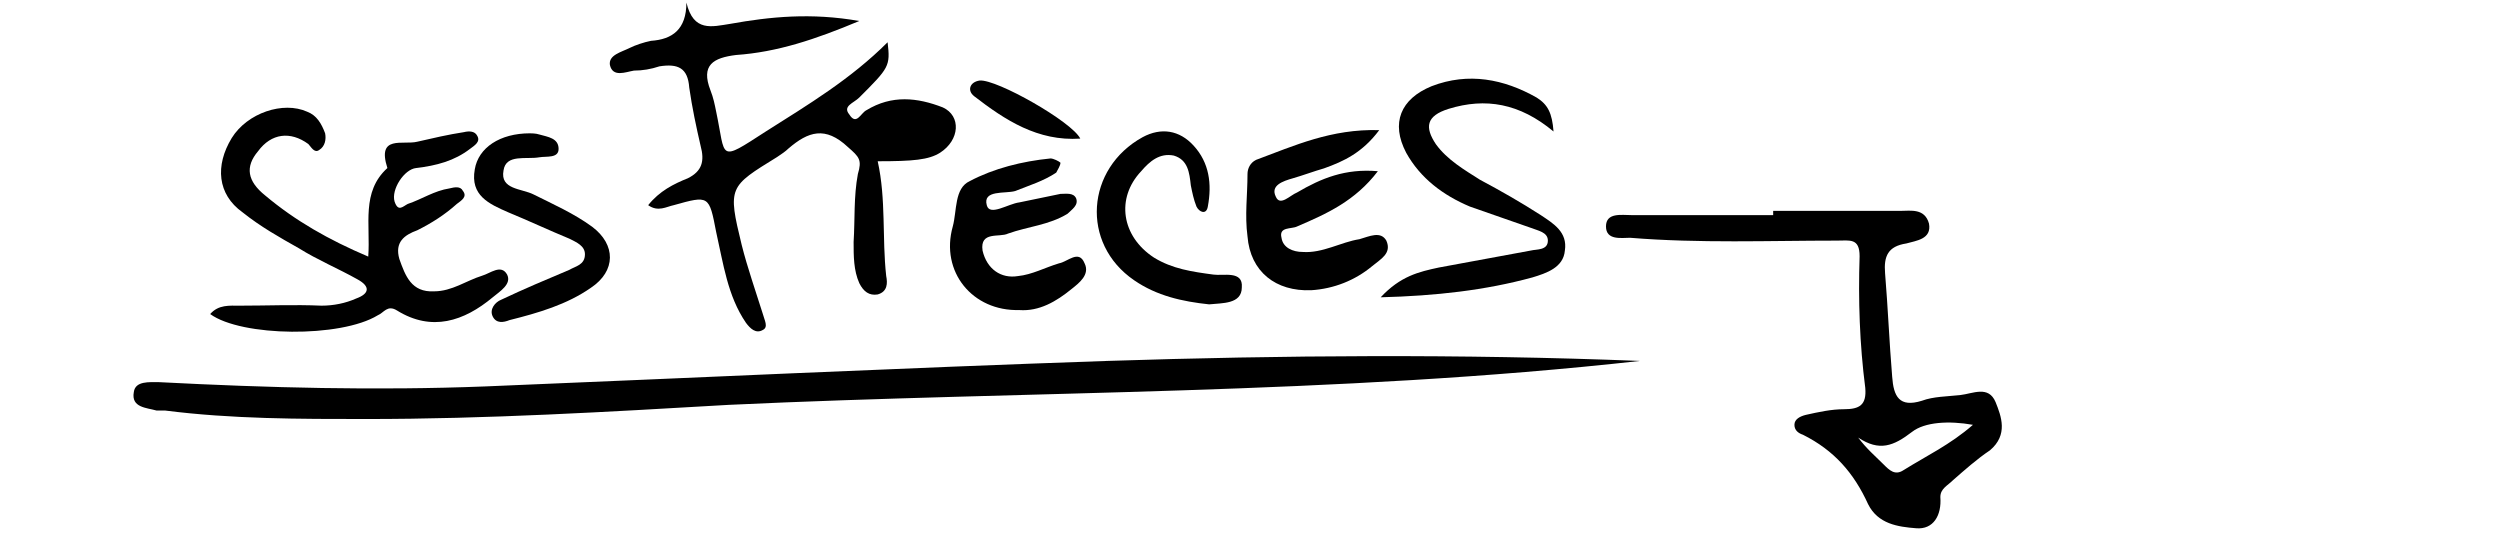
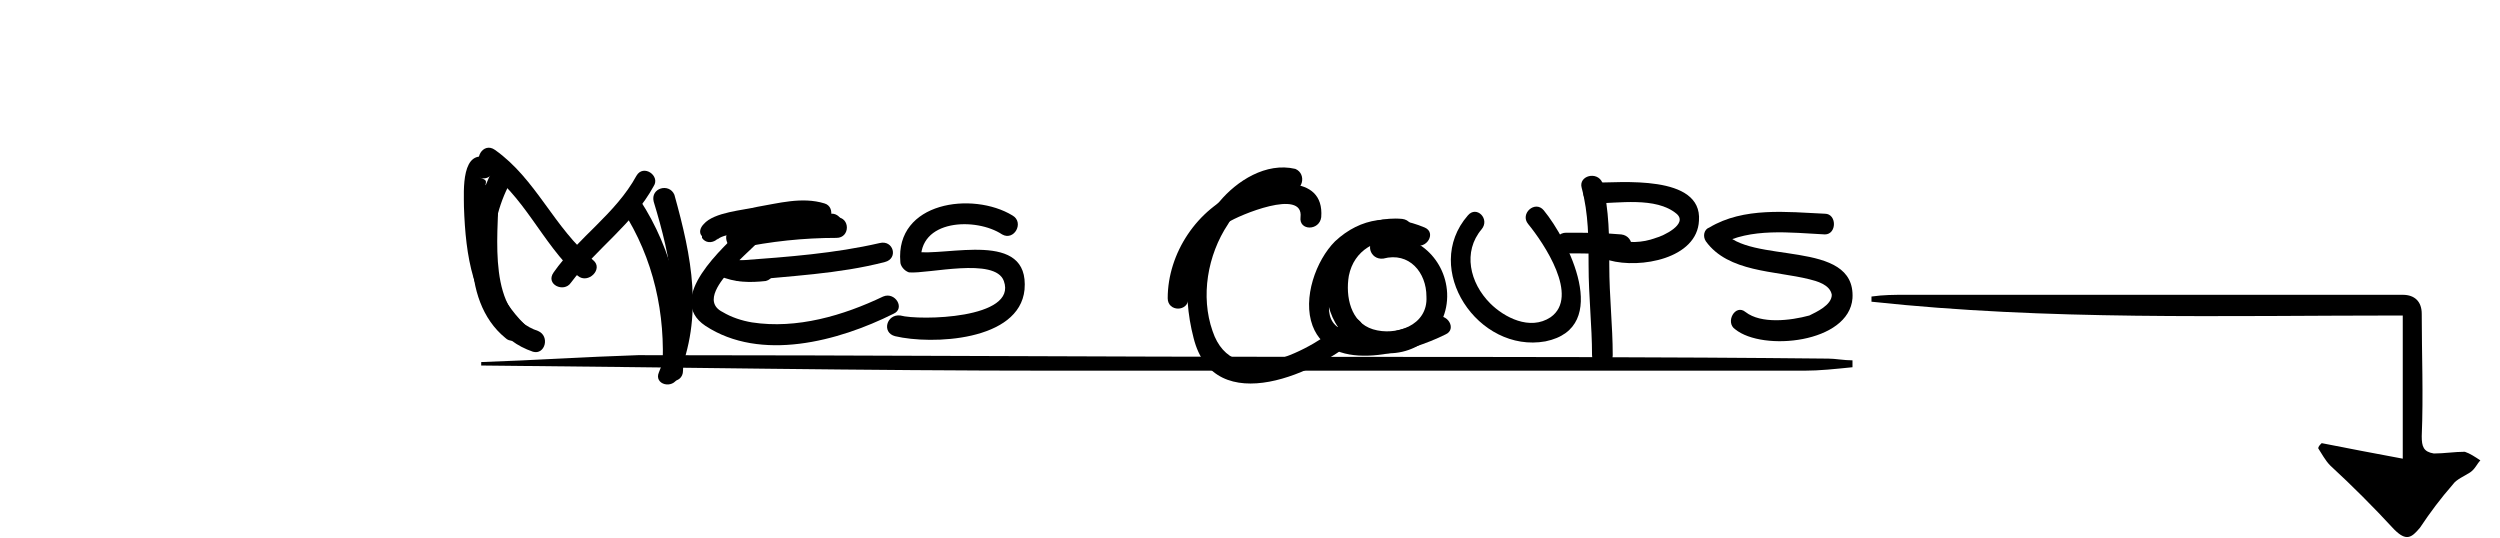
- <svg xmlns="http://www.w3.org/2000/svg" width="135mm" height="29mm" version="1.1" viewBox="0 0 135 29">
-   <g fill-rule="evenodd">
-     <path d="m88.558 19.49c-16.526 1.836-32.9 1.607-49.197 2.372-6.58 0.383-13.083 0.765-19.587 0.765-3.596 0-7.269 0-10.865-0.459h-0.459c-0.536-0.153-1.377-0.153-1.224-0.995 0.077-0.612 0.842-0.536 1.377-0.536 5.891 0.306 11.706 0.459 17.598 0.23 11.171-0.459 22.418-0.995 33.588-1.377 9.487-0.306 19.051-0.383 28.768 0z" />
-     <path d="m19.885 13.858c0.129-1.746-0.388-3.491 1.034-4.784-0.582-1.81 0.841-1.228 1.616-1.422 0.841-0.194 1.681-0.388 2.522-0.517 0.259-0.065 0.582-0.065 0.711 0.194 0.194 0.323-0.129 0.517-0.388 0.711-0.841 0.647-1.81 0.905-2.909 1.034-0.647 0.065-1.358 1.164-1.164 1.81 0.194 0.582 0.453 0.259 0.711 0.129 0.776-0.259 1.422-0.711 2.263-0.841 0.259-0.065 0.582-0.129 0.711 0.129 0.259 0.323-0.065 0.517-0.323 0.711-0.647 0.582-1.358 1.034-2.134 1.422-0.711 0.259-1.228 0.647-0.97 1.552 0.323 0.905 0.647 1.81 1.875 1.746 0.97 0 1.746-0.582 2.586-0.841 0.453-0.129 1.034-0.647 1.358-0.065 0.259 0.517-0.388 0.905-0.776 1.228-1.552 1.293-3.297 1.875-5.172 0.711-0.517-0.323-0.711 0.129-1.034 0.259-2.004 1.228-7.371 1.164-9.052-0.065 0.453-0.517 1.034-0.453 1.616-0.453 1.487 0 2.909-0.065 4.396 0 0.647 0 1.293-0.129 1.875-0.388 0.711-0.259 0.776-0.647 0.065-1.034-1.034-0.582-2.134-1.034-3.168-1.681-1.034-0.582-2.069-1.164-3.039-1.94-1.358-0.97-1.487-2.522-0.582-4.009 0.841-1.358 2.78-2.004 4.073-1.422 0.517 0.194 0.776 0.647 0.97 1.164 0.065 0.323 0 0.711-0.323 0.905-0.259 0.194-0.453-0.194-0.582-0.323-0.97-0.711-2.004-0.582-2.716 0.388-0.711 0.841-0.582 1.616 0.388 2.392 1.616 1.358 3.427 2.392 5.56 3.297z" />
-     <path d="m35 11.081c0.612-0.765 1.377-1.148 2.142-1.454 0.765-0.383 0.918-0.918 0.689-1.76-0.23-0.995-0.459-2.066-0.612-3.137-0.077-1.071-0.612-1.301-1.607-1.148-0.459 0.153-0.918 0.23-1.377 0.23-0.459 0.077-1.148 0.383-1.301-0.306-0.077-0.536 0.612-0.689 1.071-0.918 0.306-0.153 0.765-0.306 1.148-0.383 1.148-0.077 1.913-0.612 1.913-2.066 0.383 1.607 1.377 1.301 2.372 1.148 2.142-0.383 4.361-0.612 6.963-0.153-2.372 0.995-4.438 1.683-6.657 1.836-1.224 0.153-1.913 0.536-1.377 1.913 0.153 0.383 0.23 0.765 0.306 1.148 0.536 2.525 0.077 2.754 2.678 1.071 2.295-1.454 4.591-2.831 6.58-4.82 0.153 1.301 0.077 1.377-1.53 2.984-0.306 0.306-0.918 0.459-0.536 0.918 0.383 0.612 0.612-0.077 0.918-0.23 1.377-0.842 2.754-0.689 4.132-0.153 0.995 0.459 0.918 1.76-0.153 2.448-0.612 0.383-1.454 0.459-3.366 0.459 0.459 2.066 0.23 4.132 0.459 6.197 0.077 0.383 0.077 0.842-0.459 0.995-0.459 0.077-0.765-0.153-0.995-0.612-0.306-0.689-0.306-1.454-0.306-2.219 0.077-1.224 0-2.448 0.23-3.672 0.23-0.765 0.077-0.918-0.536-1.454-1.224-1.148-2.142-0.842-3.213 0.077-0.153 0.153-0.383 0.306-0.612 0.459-2.601 1.607-2.678 1.607-1.913 4.744 0.306 1.224 0.765 2.525 1.148 3.749 0.077 0.306 0.306 0.689 0 0.842-0.383 0.23-0.689-0.077-0.918-0.383-0.995-1.454-1.224-3.213-1.607-4.897-0.383-1.989-0.383-1.989-2.295-1.454-0.383 0.077-0.842 0.383-1.377 0z" />
-     <path d="m95.75 11.387h6.886c0.536 0 1.301-0.153 1.53 0.689 0.153 0.842-0.689 0.918-1.224 1.071-0.995 0.153-1.224 0.689-1.148 1.607 0.153 1.836 0.23 3.749 0.383 5.585 0.076 1.071 0.383 1.683 1.607 1.301 0.612-0.23 1.377-0.23 2.066-0.306 0.689-0.077 1.53-0.536 1.913 0.383 0.306 0.765 0.689 1.76-0.306 2.601-0.689 0.459-1.377 1.071-1.989 1.607-0.306 0.306-0.689 0.459-0.689 0.918 0.076 0.995-0.383 1.76-1.301 1.683-0.995-0.077-2.066-0.23-2.601-1.301-0.765-1.683-1.836-2.907-3.519-3.749-0.23-0.077-0.459-0.23-0.459-0.536 0-0.306 0.306-0.459 0.612-0.536 0.689-0.153 1.377-0.306 2.066-0.306 0.842 0 1.224-0.23 1.148-1.148-0.306-2.372-0.383-4.744-0.306-7.115 0-0.995-0.536-0.842-1.224-0.842-3.672 0-7.422 0.153-11.171-0.153-0.459 0-1.301 0.153-1.301-0.612 0-0.765 0.842-0.612 1.377-0.612h7.651v-0.23zm10.788 11.553c-1.301-0.23-2.601-0.153-3.29 0.383-0.995 0.765-1.76 1.071-2.907 0.306 0.459 0.612 0.918 0.995 1.377 1.454 0.306 0.306 0.612 0.612 1.071 0.306 1.224-0.765 2.525-1.377 3.749-2.448z" />
-     <path d="m74.557 16.054c1.071-1.148 2.066-1.377 3.137-1.607 1.683-0.306 3.29-0.612 4.973-0.918 0.306-0.077 0.918 0 0.918-0.536 0-0.459-0.536-0.536-0.918-0.689-1.071-0.383-2.219-0.765-3.29-1.148-1.454-0.612-2.678-1.53-3.443-2.907-0.842-1.607-0.306-2.907 1.377-3.596 1.989-0.765 3.902-0.383 5.662 0.612 0.612 0.383 0.842 0.842 0.918 1.836-1.836-1.53-3.672-1.836-5.662-1.224-1.224 0.383-1.301 0.995-0.689 1.913 0.612 0.842 1.53 1.377 2.372 1.913 1.148 0.612 2.219 1.224 3.29 1.913 0.689 0.459 1.454 0.918 1.301 1.913-0.077 0.918-0.995 1.224-1.76 1.454-2.525 0.689-5.203 0.995-8.187 1.071z" />
-     <path d="m74.48 7.026c-0.918 1.224-1.913 1.683-2.984 2.066-0.536 0.153-1.148 0.383-1.683 0.536-0.536 0.153-1.224 0.383-0.918 0.995 0.23 0.536 0.765-0.077 1.148-0.23 1.301-0.765 2.601-1.301 4.361-1.148-1.224 1.607-2.754 2.295-4.361 2.984-0.306 0.153-0.995 0-0.842 0.612 0.077 0.536 0.612 0.765 1.148 0.765 1.071 0.077 2.066-0.536 3.06-0.689 0.536-0.153 1.148-0.459 1.454 0.077 0.306 0.689-0.306 0.995-0.765 1.377-0.918 0.765-2.066 1.224-3.29 1.301-1.913 0.077-3.29-0.995-3.443-2.907-0.153-1.148 0-2.219 0-3.366 0-0.306 0.153-0.612 0.459-0.765 2.066-0.765 4.055-1.683 6.657-1.607z" />
-     <path d="m28.613 7.199c0.065 0 0.323 0 0.517 0.065 0.453 0.129 1.034 0.194 1.034 0.776 0 0.517-0.647 0.388-1.034 0.453-0.711 0.129-1.81-0.194-1.94 0.711-0.194 1.034 0.97 0.97 1.616 1.293 1.034 0.517 2.198 1.034 3.168 1.746 1.293 0.97 1.293 2.392-0.065 3.297-1.293 0.905-2.845 1.358-4.396 1.746-0.323 0.129-0.711 0.194-0.905-0.194-0.194-0.388 0.129-0.776 0.453-0.905 1.228-0.582 2.457-1.099 3.685-1.616 0.323-0.194 0.841-0.259 0.841-0.841 0-0.453-0.453-0.647-0.841-0.841-1.099-0.453-2.198-0.97-3.297-1.422-1.034-0.453-2.069-0.905-1.81-2.328 0.194-1.164 1.358-1.94 2.974-1.94z" />
-     <path d="m55.046 16.742c-2.525 0.077-4.285-2.066-3.596-4.514 0.23-0.842 0.077-2.066 0.918-2.448 1.301-0.689 2.831-1.071 4.361-1.224 0.153 0 0.459 0.153 0.536 0.23 0 0.153-0.153 0.383-0.23 0.536-0.689 0.459-1.454 0.689-2.219 0.995-0.536 0.153-1.76-0.077-1.53 0.765 0.153 0.612 1.148-0.077 1.76-0.153 0.765-0.153 1.454-0.306 2.219-0.459 0.306 0 0.689-0.077 0.842 0.23 0.153 0.383-0.23 0.612-0.459 0.842-0.995 0.612-2.142 0.689-3.213 1.071-0.459 0.23-1.53-0.153-1.377 0.918 0.23 0.995 0.995 1.53 1.913 1.377 0.765-0.077 1.454-0.459 2.219-0.689 0.459-0.077 1.071-0.765 1.377 0 0.306 0.612-0.306 1.071-0.689 1.377-0.842 0.689-1.76 1.224-2.831 1.148z" />
-     <path d="m65.299 16.436c-1.454-0.153-2.831-0.459-4.055-1.301-2.907-1.989-2.601-6.044 0.459-7.728 0.995-0.536 1.989-0.383 2.754 0.459 0.842 0.918 0.995 2.066 0.765 3.29-0.077 0.459-0.459 0.306-0.612 0-0.153-0.383-0.23-0.765-0.306-1.148-0.077-0.689-0.153-1.377-0.918-1.607-0.765-0.153-1.301 0.306-1.76 0.842-1.377 1.454-1.071 3.519 0.689 4.667 0.995 0.612 2.066 0.765 3.213 0.918 0.536 0.077 1.607-0.23 1.53 0.689 0 0.918-1.071 0.842-1.76 0.918z" />
-     <path d="m58.336 7.485c-2.295 0.153-4.055-0.995-5.738-2.295-0.383-0.306-0.23-0.765 0.306-0.842 0.918-0.077 4.973 2.219 5.432 3.137z" />
+ <svg xmlns="http://www.w3.org/2000/svg" version="1.1" id="Layer_1" x="0px" y="0px" width="382.676px" height="82.205px" viewBox="0 0 382.676 82.205" enable-background="new 0 0 382.676 82.205" xml:space="preserve">
+   <g transform="matrix(1.127 0 0 1.127 -16.442 -1.2007)">
+     <g>
+       <path d="M80.18,23.77c5.623,3.748,7.965,10.308,12.886,14.759c1.405,1.172,3.514-0.937,2.108-2.109    c-5.388-4.452-7.731-11.011-13.354-14.993C80.18,20.255,78.774,22.833,80.18,23.77L80.18,23.77z" />
+       <path d="M92.128,39.467c3.514-4.687,8.434-7.966,11.245-13.12c0.937-1.405-1.405-3.046-2.343-1.405    c-2.811,5.154-7.965,8.434-11.245,13.12C88.614,39.701,91.191,40.871,92.128,39.467z" />
+       <path d="M99.157,29.626c4.217,6.56,5.857,14.057,5.388,21.788c0,1.874,2.811,1.874,2.811,0c0.468-8.2-1.406-16.399-5.857-23.194    C100.563,26.581,98.22,27.987,99.157,29.626L99.157,29.626z" />
+       <path d="M103.375,28.455c2.343,7.731,3.983,15.228,0.703,23.194c-0.703,1.639,1.875,2.342,2.577,0.702    c3.514-8.433,1.874-16.399-0.469-24.833C105.484,25.878,102.907,26.581,103.375,28.455L103.375,28.455z" />
+       <path d="M81.588,24.004c-3.514,6.56-4.686,17.805,1.64,22.96c1.172,1.171,3.28-0.704,1.874-1.875    c-5.154-4.451-4.217-14.291-0.937-19.679C85.102,24.004,82.525,22.599,81.588,24.004L81.588,24.004z" />
+       <path d="M79.479,27.518c0,7.263-1.405,18.274,7.497,21.319c1.64,0.469,2.343-2.108,0.703-2.812    c-7.029-2.342-5.389-12.885-5.389-18.507C82.524,25.644,79.713,25.644,79.479,27.518L79.479,27.518z" />
+       <path d="M81.118,22.598c-3.983-1.64-3.515,4.451-3.515,6.56c0.234,6.794,1.172,12.885,6.092,17.805    c1.406,1.405,3.28-0.703,2.109-1.874c-3.515-3.514-4.92-7.497-5.154-12.182c-0.234-1.172-0.234-2.577-0.234-3.749v-1.874    c0-1.639,0.703-1.639-0.703-2.108C81.352,25.878,82.757,23.301,81.118,22.598L81.118,22.598z" />
+       <path d="M115.557,31.969c-2.577,2.577-10.777,9.605-5.154,13.354c7.497,4.92,18.039,2.108,25.536-1.639    c1.64-0.704,0.234-3.047-1.405-2.343c-5.388,2.577-11.714,4.451-17.805,3.514c-1.405-0.234-2.811-0.703-3.983-1.405    c-2.811-1.405,0-4.451,0.938-5.622c1.171-1.405,2.577-2.577,3.982-3.983C118.837,32.438,116.963,30.564,115.557,31.969    L115.557,31.969z" />
+       <path d="M115.323,39.233c6.56-0.704,13.119-0.938,19.445-2.578c1.874-0.468,1.172-3.045-0.703-2.577    c-6.091,1.406-12.416,1.875-18.742,2.343C113.449,36.655,113.449,39.467,115.323,39.233L115.323,39.233z" />
+       <path d="M114.853,34.78c4.451-0.937,8.903-1.405,13.354-1.405c1.874,0,1.874-2.811,0-2.811c-4.686,0-9.371,0.469-14.057,1.639    C112.511,32.437,113.213,35.248,114.853,34.78L114.853,34.78z" />
+       <path d="M152.103,30.329c-5.388-3.28-15.931-1.874-15.228,6.326c0,0.469,0.468,1.171,1.172,1.406    c2.577,0.233,11.714-2.11,12.885,1.17c1.874,5.155-11.479,5.389-14.057,4.686c-1.874-0.234-2.577,2.343-0.703,2.812    c4.92,1.171,16.868,0.703,17.571-6.326c0.703-8.2-10.542-4.452-14.993-5.154c0.234,0.469,0.703,0.937,0.937,1.405    c-0.468-5.857,7.497-6.092,11.011-3.749C152.338,33.844,153.743,31.266,152.103,30.329L152.103,30.329z" />
+       <path d="M190.524,24.004c-3.982-0.937-7.965,1.64-10.308,4.452c-4.686,4.92-5.154,12.182-3.514,18.508    c2.811,11.245,17.102,4.685,22.49-0.235c1.406-1.405-0.468-3.28-1.874-2.109c-4.451,3.983-15.228,9.84-18.039,1.406    c-1.64-4.686-0.703-10.308,2.108-14.525c1.405-2.577,5.154-5.623,8.435-4.686C191.462,27.283,192.165,24.707,190.524,24.004    L190.524,24.004z" />
+       <path d="M112.277,38.528c2.108,0.937,4.217,0.937,6.325,0.703c0.937-0.234,1.171-1.172,1.171-1.64    c-0.234-0.937-1.171-1.172-1.874-1.172c-1.64,0.235-3.28,0-4.92-0.468C111.339,35.248,110.636,38.059,112.277,38.528    L112.277,38.528z" />
+       <path d="M112.277,31.736c0,0.703,0,1.172-0.234,1.874c0.469-0.702,4.217-1.171,5.388-1.639c2.577-0.468,5.857-1.405,8.434-0.468    c1.64,0.468,2.343-2.344,0.703-2.811c-3.045-0.938-6.325,0-9.137,0.469c-1.874,0.468-5.856,0.702-7.262,2.343    c-0.468,0.468-0.703,1.171-0.234,1.639v0.234C110.871,34.782,113.214,33.376,112.277,31.736L112.277,31.736z" />
+       <path d="M116.258,32.437c3.749-0.937,7.497,0.468,11.48,0.468c1.874,0.234,1.64-2.577,0-2.811c-4.217,0-8.2-1.405-12.182-0.469    C113.681,30.095,114.384,32.671,116.258,32.437L116.258,32.437z" />
+       <path d="M194.04,30.563c0.468-6.091-7.264-4.685-11.012-3.514c-5.857,2.343-9.84,8.434-9.84,14.525c0,1.874,2.811,1.874,2.811,0    c0-4.217,2.108-7.966,5.388-10.308c1.405-0.937,10.308-4.685,9.84-0.702C190.994,32.438,193.805,32.438,194.04,30.563    L194.04,30.563z" />
+       <path d="M205.05,30.798c-4.92-0.469-9.137,2.577-10.074,7.497c-0.937,4.685,1.405,9.37,6.325,10.543    c5.155,1.171,10.075-2.578,9.84-7.967c-0.234-4.919-4.685-8.668-9.371-7.496c-1.874,0.468-1.172,3.046,0.703,2.811    c3.514-0.937,5.857,1.875,5.857,5.154c0.234,3.983-4.217,5.389-7.263,4.452c-3.045-0.938-3.748-4.452-3.278-7.263    c0.702-3.514,3.748-5.154,7.261-4.919C206.924,33.844,206.924,31.033,205.05,30.798L205.05,30.798z" />
+       <path d="M208.097,31.969c-4.451-1.874-8.669-1.405-12.182,1.874c-2.578,2.577-4.452,7.731-3.046,11.48    c2.577,6.794,13.354,3.515,18.039,1.172c1.64-0.703,0.234-3.046-1.406-2.343c-3.749,1.64-9.371,3.514-13.119,1.406    c-2.577-1.64-0.703-6.092,0.469-7.966c1.874-3.748,6.091-4.685,9.839-3.28C208.331,35.015,209.737,32.673,208.097,31.969    L208.097,31.969z" />
+       <path d="M213.951,30.329c-6.326,7.263,1.405,18.742,10.542,17.102c9.137-1.874,3.046-13.823-0.234-17.806    c-1.171-1.405-3.28,0.469-2.108,1.874c2.108,2.577,7.027,9.84,3.045,12.652c-2.811,1.873-6.326,0-8.2-1.874    c-2.811-2.811-3.748-7.028-1.171-10.074C216.996,30.798,215.123,28.924,213.951,30.329L213.951,30.329z" />
+       <path d="M233.632,49.305c0-3.983-0.468-7.966-0.468-12.182c0-3.748,0-7.497-0.937-11.245c-0.704-1.64-3.281-0.938-2.812,0.702    c0.938,3.515,0.938,7.028,0.938,10.542c0,4.216,0.468,8.2,0.468,12.181C230.821,51.179,233.632,51.179,233.632,49.305    L233.632,49.305z" />
+       <path d="M233.162,36.422c4.216,1.171,11.948-0.235,12.182-5.389c0.468-6.326-10.778-5.154-14.291-5.154    c-1.874,0-1.874,2.812,0,2.812c3.28,0,8.434-0.938,11.246,1.406c1.64,1.405-1.874,3.045-2.812,3.279    c-1.874,0.703-3.748,0.703-5.622,0.234C232.224,33.141,231.522,35.952,233.162,36.422L233.162,36.422z" />
+       <path d="M234.803,32.907c-2.576-0.235-4.92-0.235-7.496-0.235c-1.875,0-1.875,2.811,0,2.811c2.576,0,4.92,0,7.496,0.235    C236.678,35.952,236.678,33.141,234.803,32.907z" />
+       <path d="M250.266,45.791c3.749,3.045,15.462,1.873,15.93-4.218c0.47-8.199-14.056-4.45-17.57-9.137    c0,0.703-0.233,1.172-0.469,1.874c4.217-2.343,9.606-1.639,14.291-1.406c1.64,0,1.64-2.811,0-2.811    c-5.155-0.234-11.011-0.937-15.696,1.874c-0.704,0.234-0.938,1.172-0.47,1.875c3.046,4.216,9.371,3.982,14.057,5.154    c0.937,0.234,2.811,0.702,3.045,2.108c0,1.405-2.108,2.343-3.045,2.812c-2.577,0.702-6.56,1.171-8.669-0.469    C250.266,42.277,248.86,44.854,250.266,45.791L250.266,45.791z" />
+     </g>
+     <path d="M79.946,50.71c26.005,0.234,52.009,0.703,78.248,0.703h101.442c2.107,0,4.216-0.235,6.56-0.469v-0.937   c-1.172,0-2.344-0.235-3.281-0.235c-22.49-0.234-44.979-0.234-67.237-0.234c-31.627,0-63.02-0.235-94.412-0.235   c-7.263,0.235-14.291,0.704-21.32,0.938V50.71z" />
+     <path d="M268.778,42.043c23.896,2.576,47.792,1.874,72.157,1.874v19.445c-3.748-0.703-7.496-1.406-11.011-2.108   c-0.236,0.234-0.47,0.469-0.47,0.702c0.47,0.704,0.938,1.64,1.64,2.343c3.046,2.811,5.857,5.623,8.668,8.669   c1.64,1.64,2.343,1.172,3.515-0.234c1.406-2.109,2.811-3.983,4.451-5.858c0.47-0.703,1.64-1.172,2.343-1.64   c0.702-0.468,0.938-1.171,1.405-1.639c-0.702-0.468-1.405-0.937-2.108-1.172c-1.406,0-2.811,0.235-4.217,0.235   c-1.405-0.235-1.639-0.937-1.639-2.343c0.233-5.623,0-11.245,0-16.634c0-1.639-0.938-2.577-2.578-2.577h-4.217h-63.256   c-1.639,0-3.046,0-4.686,0.234v0.704H268.778z" />
  </g>
</svg>
